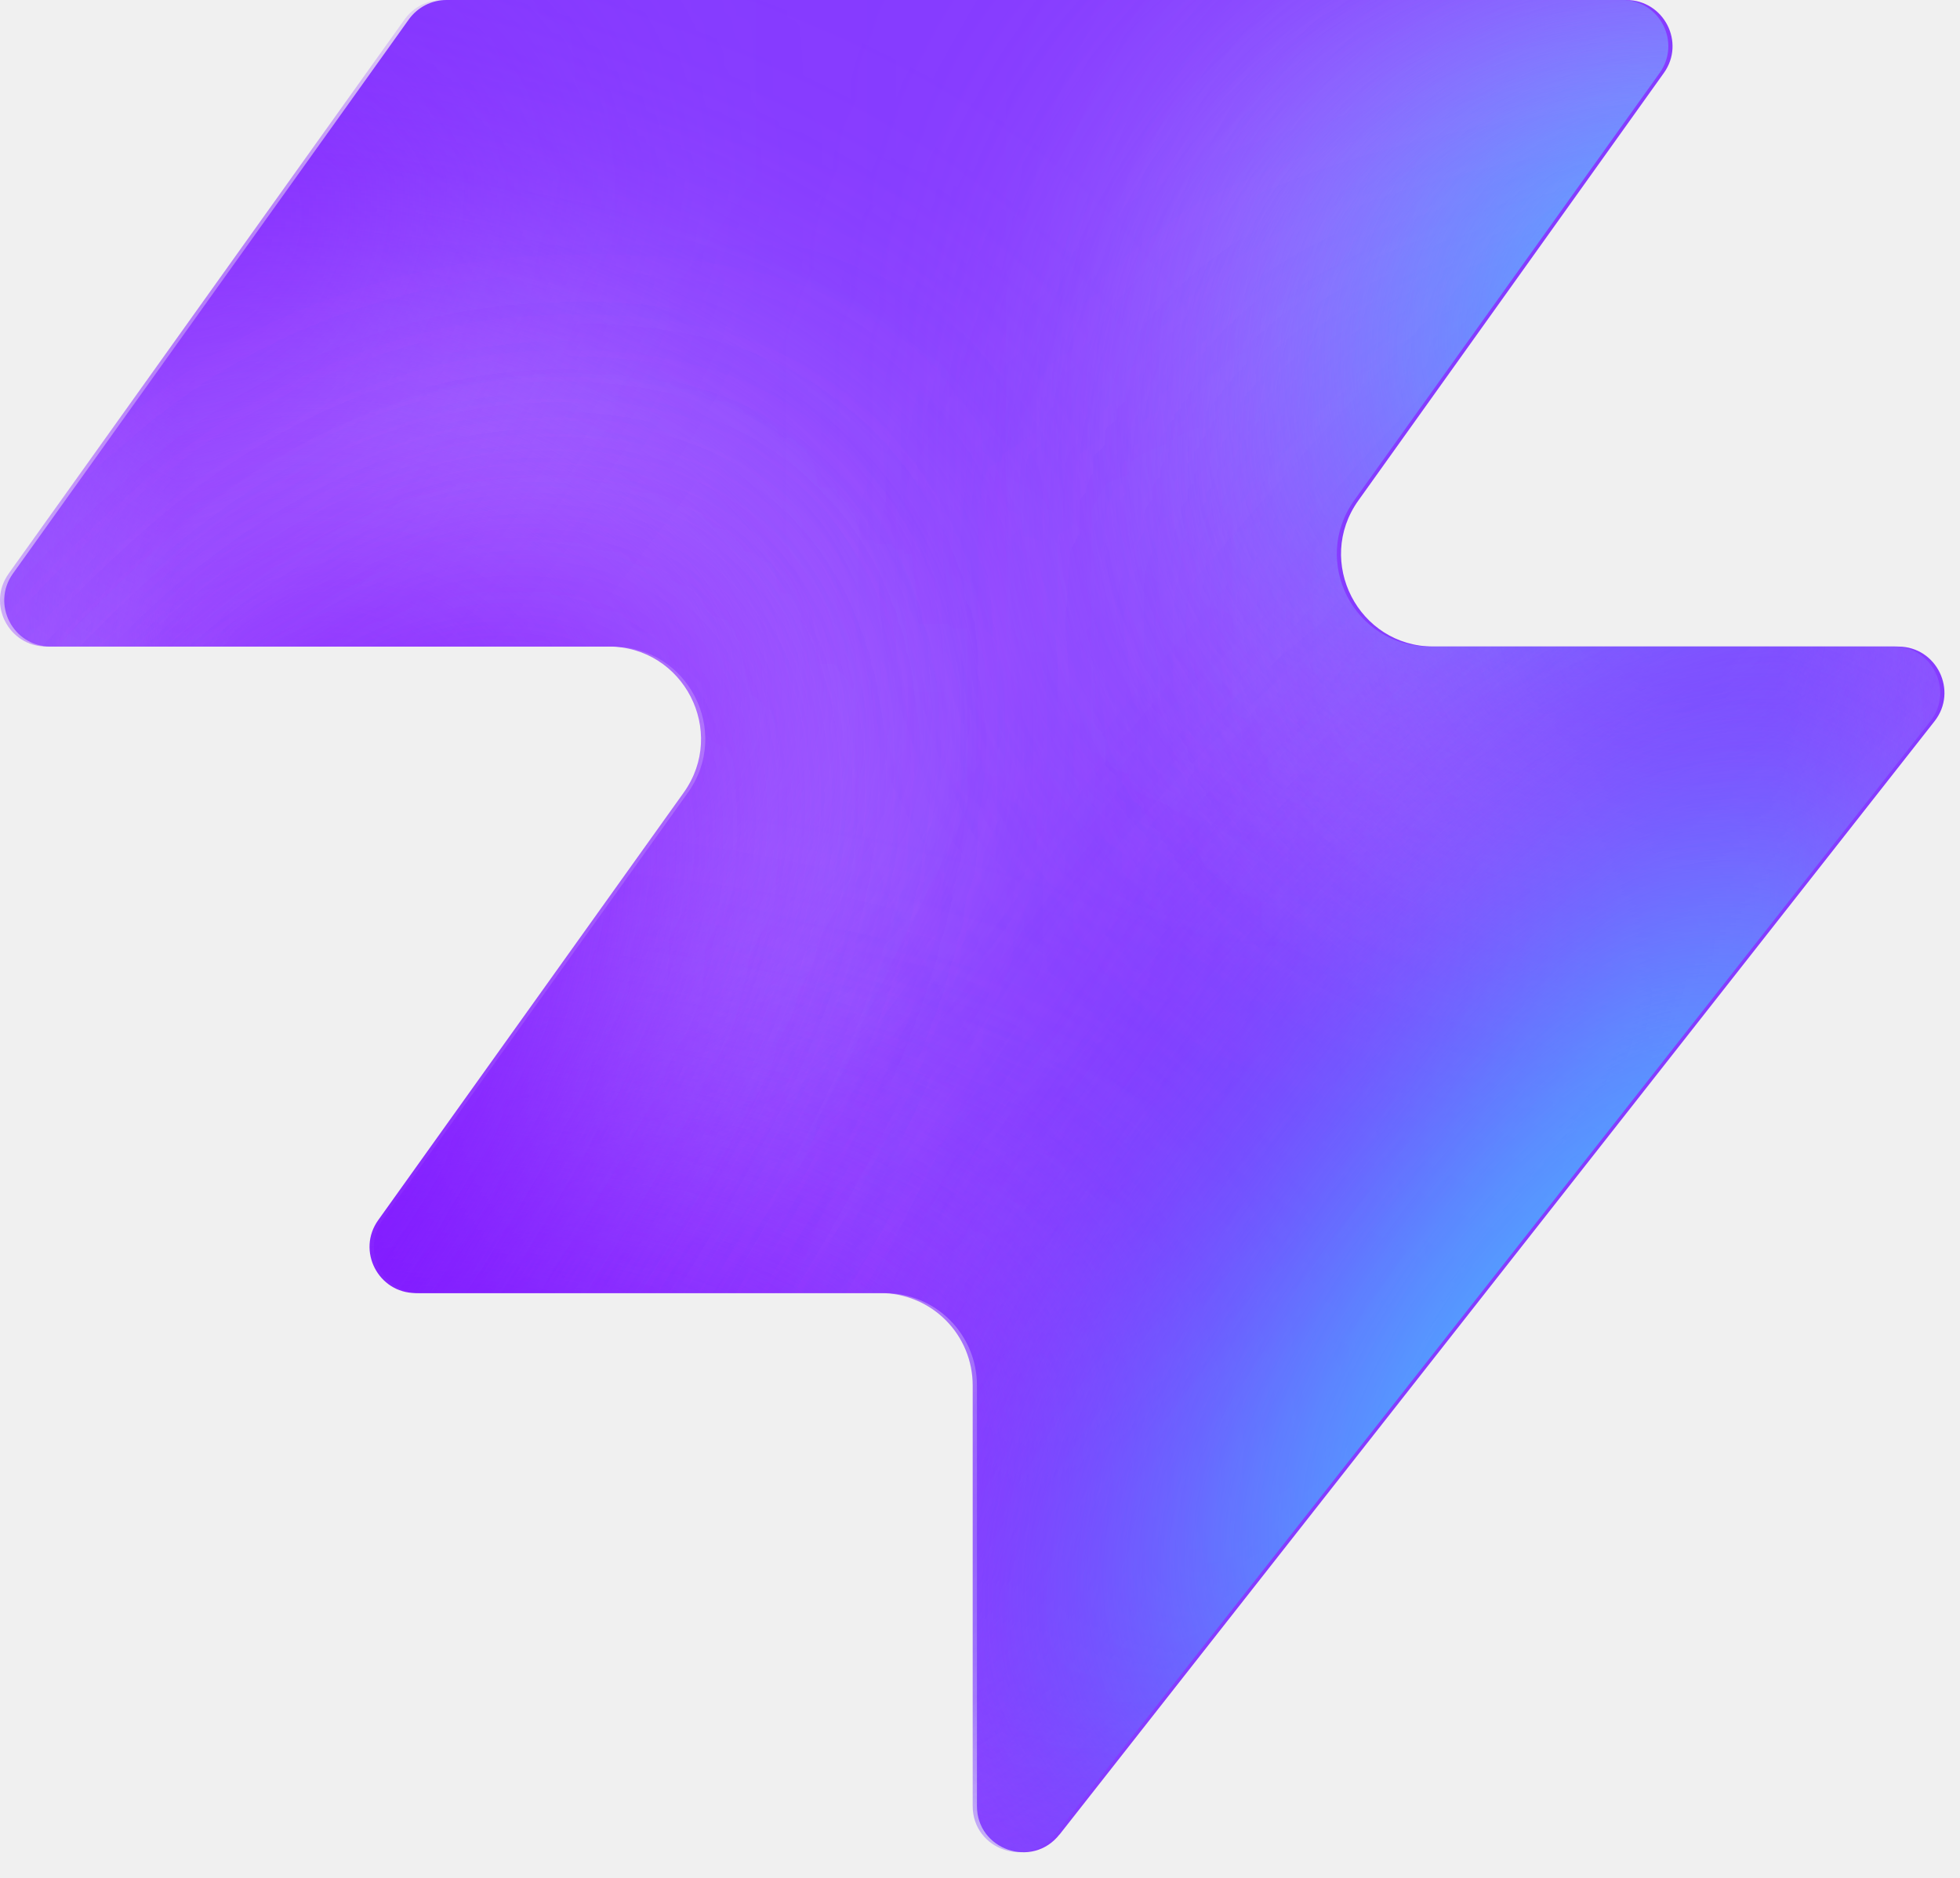
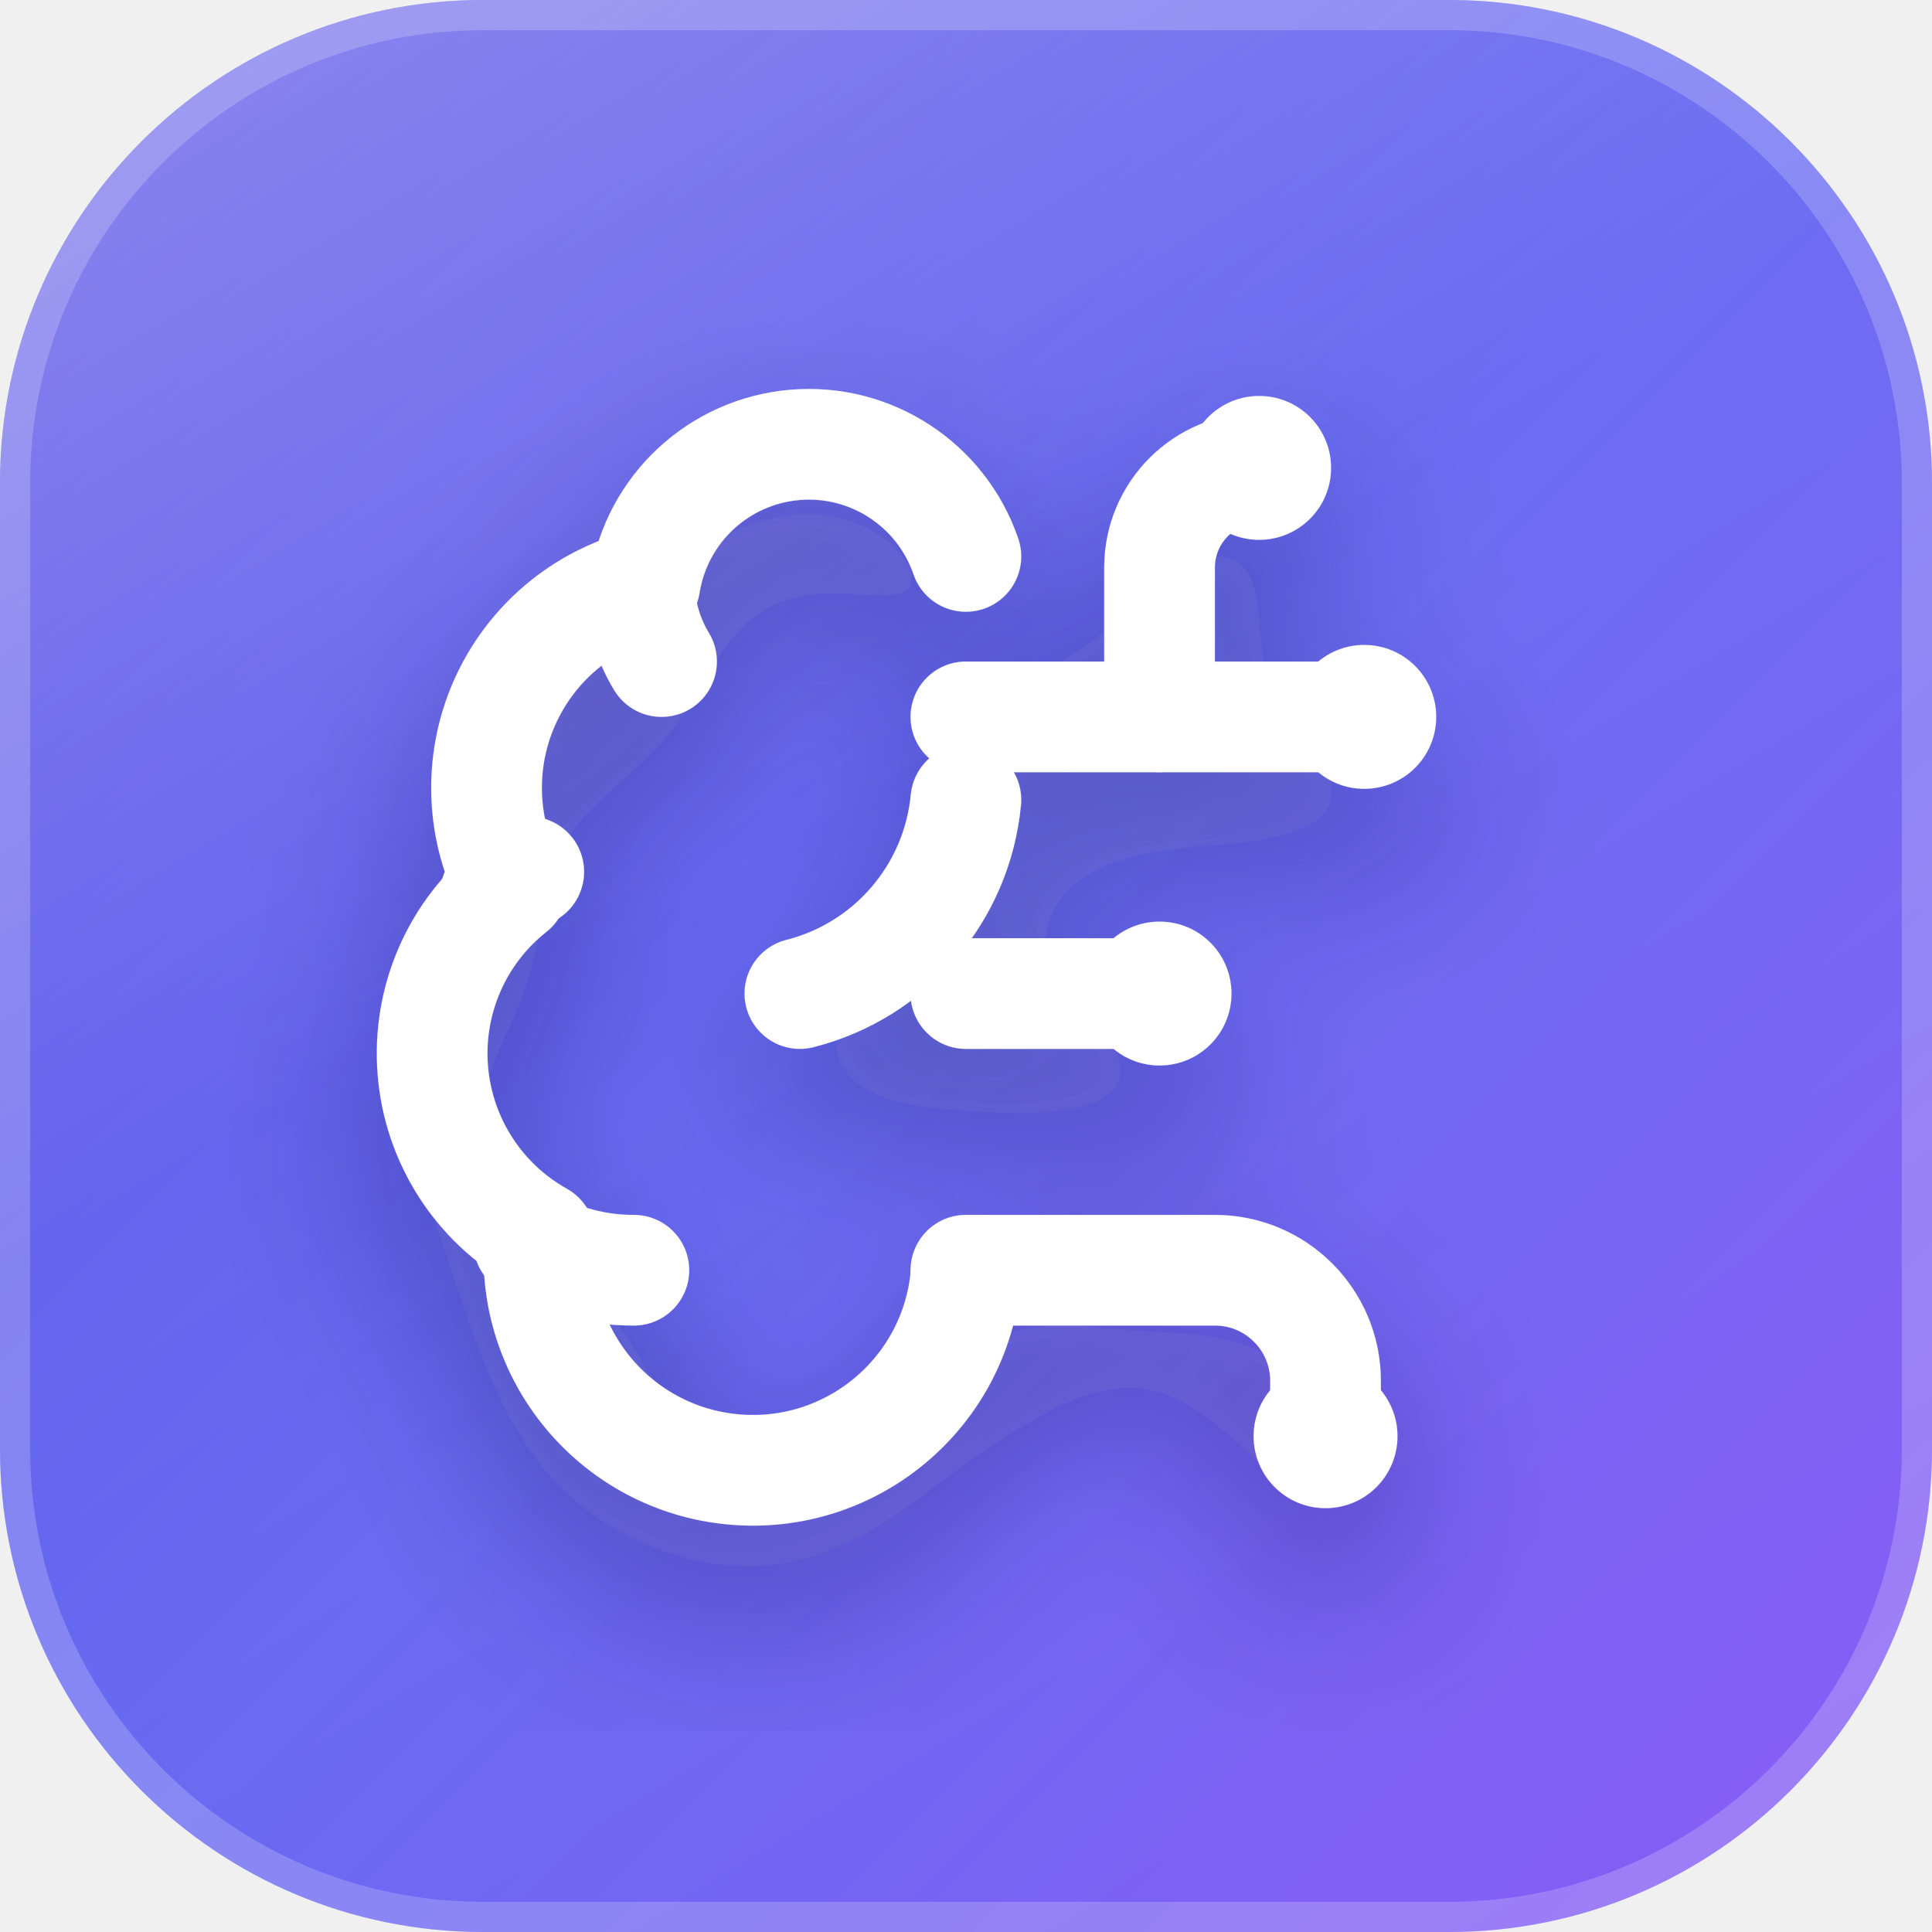
- <svg xmlns="http://www.w3.org/2000/svg" width="48" height="46" fill="none" viewBox="0 0 48 46">
-   <path fill="#863bff" d="M25.946 44.938c-.664.845-2.021.375-2.021-.698V33.937a2.26 2.26 0 0 0-2.262-2.262H10.287c-.92 0-1.456-1.04-.92-1.788l7.48-10.471c1.07-1.497 0-3.578-1.842-3.578H1.237c-.92 0-1.456-1.04-.92-1.788L10.013.474c.214-.297.556-.474.92-.474h28.894c.92 0 1.456 1.04.92 1.788l-7.48 10.471c-1.07 1.498 0 3.579 1.842 3.579h11.377c.943 0 1.473 1.088.89 1.83L25.947 44.94z" style="fill:#863bff;fill:color(display-p3 .525 .23 1);fill-opacity:1" />
-   <mask id="a" width="48" height="46" x="0" y="0" maskUnits="userSpaceOnUse" style="mask-type:alpha">
-     <path fill="#000" d="M25.842 44.938c-.664.844-2.021.375-2.021-.698V33.937a2.26 2.26 0 0 0-2.262-2.262H10.183c-.92 0-1.456-1.04-.92-1.788l7.48-10.471c1.07-1.498 0-3.579-1.842-3.579H1.133c-.92 0-1.456-1.04-.92-1.787L9.91.473c.214-.297.556-.474.92-.474h28.894c.92 0 1.456 1.04.92 1.788l-7.48 10.471c-1.07 1.498 0 3.578 1.842 3.578h11.377c.943 0 1.473 1.088.89 1.832L25.843 44.94z" style="fill:#000;fill-opacity:1" />
-   </mask>
-   <g mask="url(#a)">
-     <g filter="url(#b)">
-       <ellipse cx="5.508" cy="14.704" fill="#ede6ff" rx="5.508" ry="14.704" style="fill:#ede6ff;fill:color(display-p3 .927 .903 1);fill-opacity:1" transform="matrix(.00324 1 1 -.00324 -4.47 31.516)" />
-     </g>
-     <g filter="url(#c)">
-       <ellipse cx="10.399" cy="29.851" fill="#ede6ff" rx="10.399" ry="29.851" style="fill:#ede6ff;fill:color(display-p3 .927 .903 1);fill-opacity:1" transform="matrix(.00324 1 1 -.00324 -39.328 7.883)" />
-     </g>
-     <g filter="url(#d)">
-       <ellipse cx="5.508" cy="30.487" fill="#7e14ff" rx="5.508" ry="30.487" style="fill:#7e14ff;fill:color(display-p3 .492 .077 1);fill-opacity:1" transform="rotate(89.814 -25.913 -14.639)scale(1 -1)" />
-     </g>
-     <g filter="url(#e)">
-       <ellipse cx="5.508" cy="30.599" fill="#7e14ff" rx="5.508" ry="30.599" style="fill:#7e14ff;fill:color(display-p3 .492 .077 1);fill-opacity:1" transform="rotate(89.814 -32.644 -3.334)scale(1 -1)" />
-     </g>
-     <g filter="url(#f)">
-       <ellipse cx="5.508" cy="30.599" fill="#7e14ff" rx="5.508" ry="30.599" style="fill:#7e14ff;fill:color(display-p3 .492 .077 1);fill-opacity:1" transform="matrix(.00324 1 1 -.00324 -34.34 30.47)" />
-     </g>
-     <g filter="url(#g)">
-       <ellipse cx="14.072" cy="22.078" fill="#ede6ff" rx="14.072" ry="22.078" style="fill:#ede6ff;fill:color(display-p3 .927 .903 1);fill-opacity:1" transform="rotate(93.35 24.506 48.493)scale(-1 1)" />
-     </g>
-     <g filter="url(#h)">
-       <ellipse cx="3.47" cy="21.501" fill="#7e14ff" rx="3.47" ry="21.501" style="fill:#7e14ff;fill:color(display-p3 .492 .077 1);fill-opacity:1" transform="rotate(89.009 28.708 47.59)scale(-1 1)" />
-     </g>
-     <g filter="url(#i)">
-       <ellipse cx="3.47" cy="21.501" fill="#7e14ff" rx="3.47" ry="21.501" style="fill:#7e14ff;fill:color(display-p3 .492 .077 1);fill-opacity:1" transform="rotate(89.009 28.708 47.59)scale(-1 1)" />
-     </g>
-     <g filter="url(#j)">
-       <ellipse cx=".387" cy="8.972" fill="#7e14ff" rx="4.407" ry="29.108" style="fill:#7e14ff;fill:color(display-p3 .492 .077 1);fill-opacity:1" transform="rotate(39.51 .387 8.972)" />
-     </g>
-     <g filter="url(#k)">
-       <ellipse cx="47.523" cy="-6.092" fill="#7e14ff" rx="4.407" ry="29.108" style="fill:#7e14ff;fill:color(display-p3 .492 .077 1);fill-opacity:1" transform="rotate(37.892 47.523 -6.092)" />
-     </g>
-     <g filter="url(#l)">
-       <ellipse cx="41.412" cy="6.333" fill="#47bfff" rx="5.971" ry="9.665" style="fill:#47bfff;fill:color(display-p3 .28 .748 1);fill-opacity:1" transform="rotate(37.892 41.412 6.333)" />
-     </g>
-     <g filter="url(#m)">
-       <ellipse cx="-1.879" cy="38.332" fill="#7e14ff" rx="4.407" ry="29.108" style="fill:#7e14ff;fill:color(display-p3 .492 .077 1);fill-opacity:1" transform="rotate(37.892 -1.88 38.332)" />
-     </g>
-     <g filter="url(#n)">
-       <ellipse cx="-1.879" cy="38.332" fill="#7e14ff" rx="4.407" ry="29.108" style="fill:#7e14ff;fill:color(display-p3 .492 .077 1);fill-opacity:1" transform="rotate(37.892 -1.88 38.332)" />
-     </g>
-     <g filter="url(#o)">
-       <ellipse cx="35.651" cy="29.907" fill="#7e14ff" rx="4.407" ry="29.108" style="fill:#7e14ff;fill:color(display-p3 .492 .077 1);fill-opacity:1" transform="rotate(37.892 35.651 29.907)" />
-     </g>
-     <g filter="url(#p)">
-       <ellipse cx="38.418" cy="32.4" fill="#47bfff" rx="5.971" ry="15.297" style="fill:#47bfff;fill:color(display-p3 .28 .748 1);fill-opacity:1" transform="rotate(37.892 38.418 32.4)" />
-     </g>
-   </g>
+ <svg xmlns="http://www.w3.org/2000/svg" viewBox="0 0 64 64" fill="none">
  <defs>
-     <filter id="b" width="60.045" height="41.654" x="-19.77" y="16.149" color-interpolation-filters="sRGB" filterUnits="userSpaceOnUse">
-       <feFlood flood-opacity="0" result="BackgroundImageFix" />
-       <feBlend in="SourceGraphic" in2="BackgroundImageFix" result="shape" />
-       <feGaussianBlur result="effect1_foregroundBlur_2002_17158" stdDeviation="7.659" />
-     </filter>
-     <filter id="c" width="90.34" height="51.437" x="-54.613" y="-7.533" color-interpolation-filters="sRGB" filterUnits="userSpaceOnUse">
-       <feFlood flood-opacity="0" result="BackgroundImageFix" />
-       <feBlend in="SourceGraphic" in2="BackgroundImageFix" result="shape" />
-       <feGaussianBlur result="effect1_foregroundBlur_2002_17158" stdDeviation="7.659" />
-     </filter>
-     <filter id="d" width="79.355" height="29.4" x="-49.64" y="2.03" color-interpolation-filters="sRGB" filterUnits="userSpaceOnUse">
-       <feFlood flood-opacity="0" result="BackgroundImageFix" />
-       <feBlend in="SourceGraphic" in2="BackgroundImageFix" result="shape" />
-       <feGaussianBlur result="effect1_foregroundBlur_2002_17158" stdDeviation="4.596" />
-     </filter>
-     <filter id="e" width="79.579" height="29.4" x="-45.045" y="20.029" color-interpolation-filters="sRGB" filterUnits="userSpaceOnUse">
-       <feFlood flood-opacity="0" result="BackgroundImageFix" />
-       <feBlend in="SourceGraphic" in2="BackgroundImageFix" result="shape" />
-       <feGaussianBlur result="effect1_foregroundBlur_2002_17158" stdDeviation="4.596" />
-     </filter>
-     <filter id="f" width="79.579" height="29.4" x="-43.513" y="21.178" color-interpolation-filters="sRGB" filterUnits="userSpaceOnUse">
-       <feFlood flood-opacity="0" result="BackgroundImageFix" />
-       <feBlend in="SourceGraphic" in2="BackgroundImageFix" result="shape" />
-       <feGaussianBlur result="effect1_foregroundBlur_2002_17158" stdDeviation="4.596" />
-     </filter>
-     <filter id="g" width="74.749" height="58.852" x="15.756" y="-17.901" color-interpolation-filters="sRGB" filterUnits="userSpaceOnUse">
-       <feFlood flood-opacity="0" result="BackgroundImageFix" />
-       <feBlend in="SourceGraphic" in2="BackgroundImageFix" result="shape" />
-       <feGaussianBlur result="effect1_foregroundBlur_2002_17158" stdDeviation="7.659" />
-     </filter>
-     <filter id="h" width="61.377" height="25.362" x="23.548" y="2.284" color-interpolation-filters="sRGB" filterUnits="userSpaceOnUse">
-       <feFlood flood-opacity="0" result="BackgroundImageFix" />
-       <feBlend in="SourceGraphic" in2="BackgroundImageFix" result="shape" />
-       <feGaussianBlur result="effect1_foregroundBlur_2002_17158" stdDeviation="4.596" />
-     </filter>
-     <filter id="i" width="61.377" height="25.362" x="23.548" y="2.284" color-interpolation-filters="sRGB" filterUnits="userSpaceOnUse">
-       <feFlood flood-opacity="0" result="BackgroundImageFix" />
-       <feBlend in="SourceGraphic" in2="BackgroundImageFix" result="shape" />
-       <feGaussianBlur result="effect1_foregroundBlur_2002_17158" stdDeviation="4.596" />
-     </filter>
-     <filter id="j" width="56.045" height="63.649" x="-27.636" y="-22.853" color-interpolation-filters="sRGB" filterUnits="userSpaceOnUse">
-       <feFlood flood-opacity="0" result="BackgroundImageFix" />
-       <feBlend in="SourceGraphic" in2="BackgroundImageFix" result="shape" />
-       <feGaussianBlur result="effect1_foregroundBlur_2002_17158" stdDeviation="4.596" />
-     </filter>
-     <filter id="k" width="54.814" height="64.646" x="20.116" y="-38.415" color-interpolation-filters="sRGB" filterUnits="userSpaceOnUse">
-       <feFlood flood-opacity="0" result="BackgroundImageFix" />
-       <feBlend in="SourceGraphic" in2="BackgroundImageFix" result="shape" />
-       <feGaussianBlur result="effect1_foregroundBlur_2002_17158" stdDeviation="4.596" />
-     </filter>
-     <filter id="l" width="33.541" height="35.313" x="24.641" y="-11.323" color-interpolation-filters="sRGB" filterUnits="userSpaceOnUse">
-       <feFlood flood-opacity="0" result="BackgroundImageFix" />
-       <feBlend in="SourceGraphic" in2="BackgroundImageFix" result="shape" />
-       <feGaussianBlur result="effect1_foregroundBlur_2002_17158" stdDeviation="4.596" />
-     </filter>
-     <filter id="m" width="54.814" height="64.646" x="-29.286" y="6.009" color-interpolation-filters="sRGB" filterUnits="userSpaceOnUse">
-       <feFlood flood-opacity="0" result="BackgroundImageFix" />
-       <feBlend in="SourceGraphic" in2="BackgroundImageFix" result="shape" />
-       <feGaussianBlur result="effect1_foregroundBlur_2002_17158" stdDeviation="4.596" />
-     </filter>
-     <filter id="n" width="54.814" height="64.646" x="-29.286" y="6.009" color-interpolation-filters="sRGB" filterUnits="userSpaceOnUse">
-       <feFlood flood-opacity="0" result="BackgroundImageFix" />
-       <feBlend in="SourceGraphic" in2="BackgroundImageFix" result="shape" />
-       <feGaussianBlur result="effect1_foregroundBlur_2002_17158" stdDeviation="4.596" />
-     </filter>
-     <filter id="o" width="54.814" height="64.646" x="8.244" y="-2.416" color-interpolation-filters="sRGB" filterUnits="userSpaceOnUse">
-       <feFlood flood-opacity="0" result="BackgroundImageFix" />
-       <feBlend in="SourceGraphic" in2="BackgroundImageFix" result="shape" />
-       <feGaussianBlur result="effect1_foregroundBlur_2002_17158" stdDeviation="4.596" />
-     </filter>
-     <filter id="p" width="39.409" height="43.623" x="18.713" y="10.588" color-interpolation-filters="sRGB" filterUnits="userSpaceOnUse">
-       <feFlood flood-opacity="0" result="BackgroundImageFix" />
-       <feBlend in="SourceGraphic" in2="BackgroundImageFix" result="shape" />
-       <feGaussianBlur result="effect1_foregroundBlur_2002_17158" stdDeviation="4.596" />
+     <linearGradient id="brandGrad" x1="0%" y1="0%" x2="100%" y2="100%">
+       <stop offset="0%" stop-color="#4f46e5" />
+       <stop offset="50%" stop-color="#6366f1" />
+       <stop offset="100%" stop-color="#8b5cf6" />
+     </linearGradient>
+     <linearGradient id="glossGrad" x1="20%" y1="0%" x2="80%" y2="100%">
+       <stop offset="0%" stop-color="#ffffff" stop-opacity="0.3" />
+       <stop offset="40%" stop-color="#ffffff" stop-opacity="0.05" />
+       <stop offset="100%" stop-color="#ffffff" stop-opacity="0" />
+     </linearGradient>
+     <filter id="softGlow" x="-20%" y="-20%" width="140%" height="140%">
+       <feDropShadow dx="0" dy="1.5" stdDeviation="1.5" flood-color="#1e1b4b" flood-opacity="0.35" />
    </filter>
  </defs>
+   <rect width="64" height="64" rx="16" fill="url(#brandGrad)" />
+   <rect width="64" height="64" rx="16" fill="url(#glossGrad)" />
+   <rect x="0.5" y="0.5" width="63" height="63" rx="15.5" stroke="#ffffff" stroke-opacity="0.2" fill="none" />
+   <g transform="translate(10, 10) scale(1.833)" stroke="#ffffff" stroke-width="2" stroke-linecap="round" stroke-linejoin="round" fill="none" filter="url(#softGlow)">
+     <path d="M12 4.6a3 3 0 0 0-5.8.5 3.8 3.8 0 0 0-2.4 5.5 3.8 3.8 0 0 0 .5 6.3 3.8 3.8 0 0 0 7.7.7" />
+     <path d="M9 12.5a4 4 0 0 0 3-3.5" />
+     <path d="M6.1 5.2a2.8 2.8 0 0 0 .4 1.3" />
+     <path d="M3.5 10.7a3.5 3.5 0 0 1 .6-.4" />
+     <path d="M6 17.5a3.8 3.8 0 0 1-1.9-.5" />
+     <path d="M12 12.5h3.5" />
+     <path d="M12 17.5h4.5a2 2 0 0 1 2 2v1" />
+     <path d="M12 7.5h7.2" />
+     <path d="M15.5 7.5V4.8a1.8 1.8 0 0 1 1.8-1.8" />
+     <circle cx="15.5" cy="12.5" r="1.3" fill="#ffffff" stroke="none" />
+     <circle cx="17.3" cy="3" r="1.3" fill="#ffffff" stroke="none" />
+     <circle cx="18.5" cy="20.5" r="1.3" fill="#ffffff" stroke="none" />
+     <circle cx="19.2" cy="7.5" r="1.3" fill="#ffffff" stroke="none" />
+   </g>
</svg>
